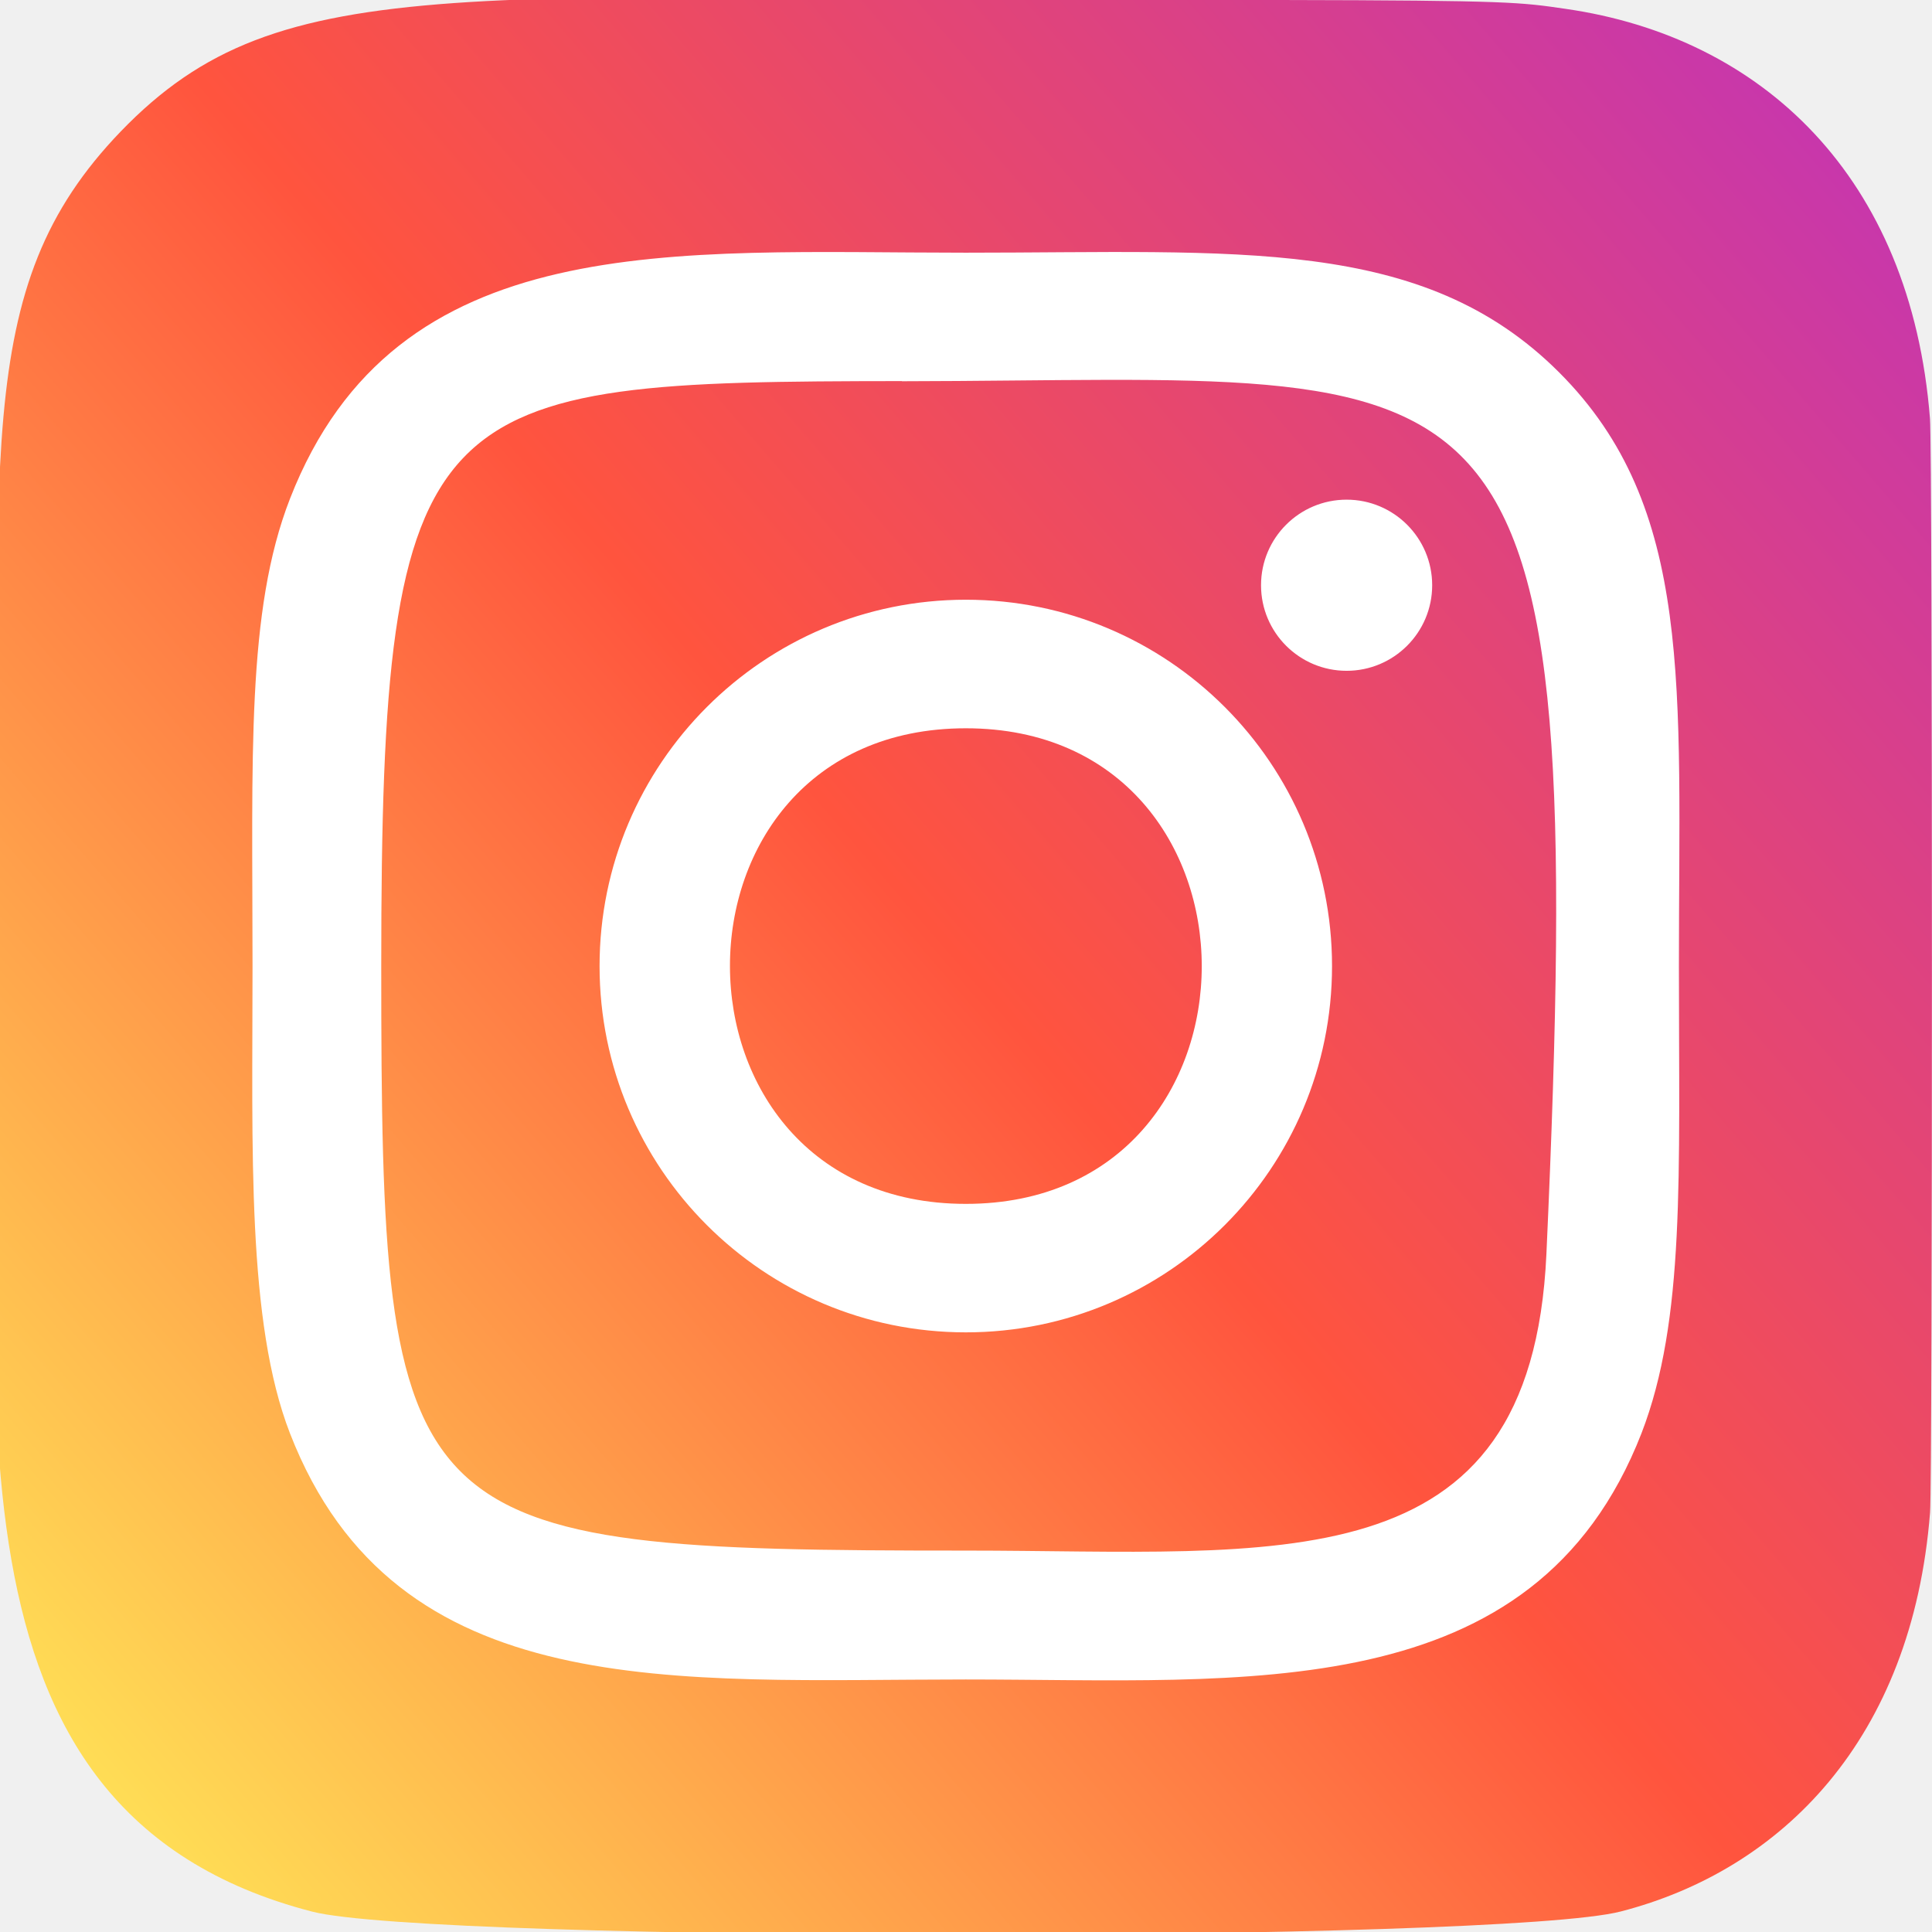
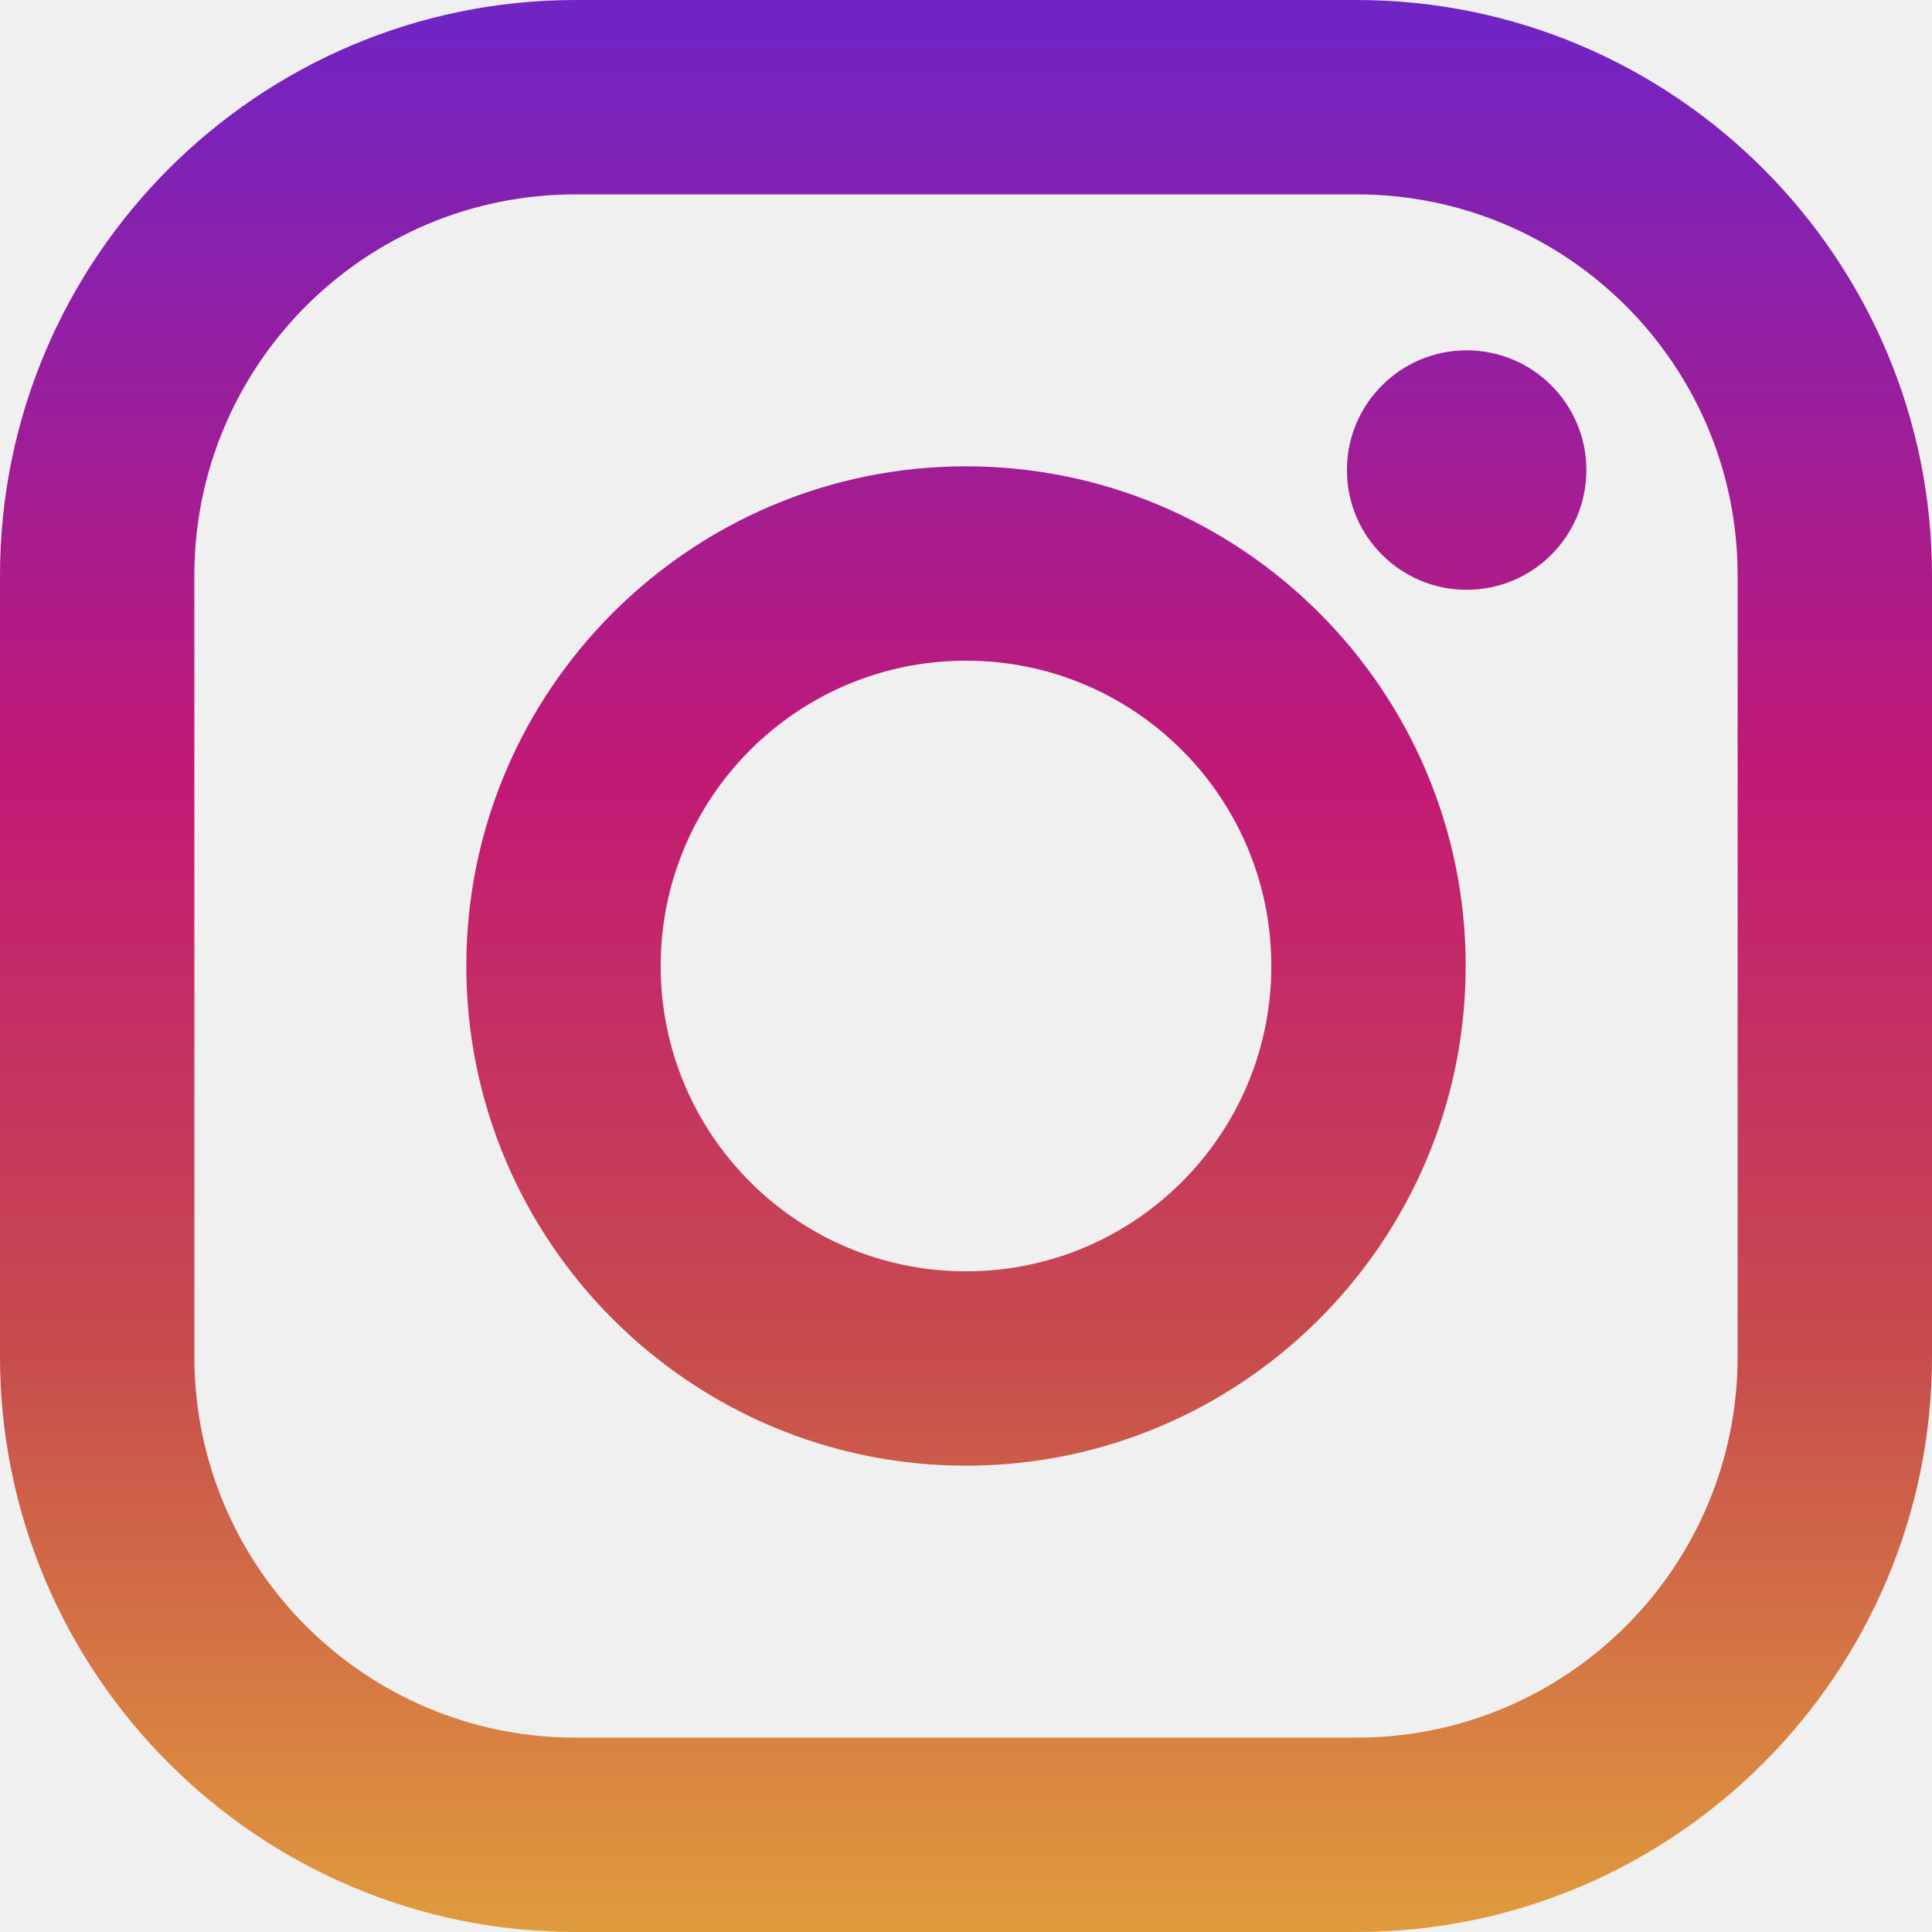
- <svg xmlns="http://www.w3.org/2000/svg" enable-background="new 0 0 24 24" height="512" viewBox="0 0 24 24" width="512">
-   <linearGradient id="SVGID_1_" gradientTransform="matrix(0 -1.982 -1.844 0 -132.522 -51.077)" gradientUnits="userSpaceOnUse" x1="-37.106" x2="-26.555" y1="-72.705" y2="-84.047">
-     <stop offset="0" stop-color="#fd5" />
-     <stop offset=".5" stop-color="#ff543e" />
-     <stop offset="1" stop-color="#c837ab" />
-   </linearGradient>
-   <path d="m1.5 1.633c-1.886 1.959-1.5 4.04-1.5 10.362 0 5.25-.916 10.513 3.878 11.752 1.497.385 14.761.385 16.256-.002 1.996-.515 3.62-2.134 3.842-4.957.031-.394.031-13.185-.001-13.587-.236-3.007-2.087-4.74-4.526-5.091-.559-.081-.671-.105-3.539-.11-10.173.005-12.403-.448-14.41 1.633z" fill="url(#SVGID_1_)" />
-   <path d="m11.998 3.139c-3.631 0-7.079-.323-8.396 3.057-.544 1.396-.465 3.209-.465 5.805 0 2.278-.073 4.419.465 5.804 1.314 3.382 4.79 3.058 8.394 3.058 3.477 0 7.062.362 8.395-3.058.545-1.41.465-3.196.465-5.804 0-3.462.191-5.697-1.488-7.375-1.7-1.7-3.999-1.487-7.374-1.487zm-.794 1.597c7.574-.012 8.538-.854 8.006 10.843-.189 4.137-3.339 3.683-7.211 3.683-7.06 0-7.263-.202-7.263-7.265 0-7.145.56-7.257 6.468-7.263zm5.524 1.471c-.587 0-1.063.476-1.063 1.063s.476 1.063 1.063 1.063 1.063-.476 1.063-1.063-.476-1.063-1.063-1.063zm-4.73 1.243c-2.513 0-4.55 2.038-4.55 4.551s2.037 4.55 4.55 4.55 4.549-2.037 4.549-4.55-2.036-4.551-4.549-4.551zm0 1.597c3.905 0 3.91 5.908 0 5.908-3.904 0-3.91-5.908 0-5.908z" fill="#fff" />
+ <svg xmlns="http://www.w3.org/2000/svg" version="1.1" id="Layer_1" x="0px" y="0px" viewBox="0 0 551.034 551.034" style="enable-background:new 0 0 551.034 551.034;" xml:space="preserve">
+   <g>
+     <linearGradient id="SVGID_1_" gradientUnits="userSpaceOnUse" x1="275.517" y1="4.57" x2="275.517" y2="549.72" gradientTransform="matrix(1 0 0 -1 0 554)">
+       <stop offset="0" style="stop-color:#E09B3D" />
+       <stop offset="0.3" style="stop-color:#C74C4D" />
+       <stop offset="0.6" style="stop-color:#C21975" />
+       <stop offset="1" style="stop-color:#7024C4" />
+     </linearGradient>
+     <path style="fill:url(#SVGID_1_);" d="M386.878,0H164.156C73.64,0,0,73.64,0,164.156v222.722   c0,90.516,73.64,164.156,164.156,164.156h222.722c90.516,0,164.156-73.64,164.156-164.156V164.156   C551.033,73.64,477.393,0,386.878,0z M495.6,386.878c0,60.045-48.677,108.722-108.722,108.722H164.156   c-60.045,0-108.722-48.677-108.722-108.722V164.156c0-60.046,48.677-108.722,108.722-108.722h222.722   c60.045,0,108.722,48.676,108.722,108.722L495.6,386.878L495.6,386.878z" />
+     <linearGradient id="SVGID_2_" gradientUnits="userSpaceOnUse" x1="275.517" y1="4.57" x2="275.517" y2="549.72" gradientTransform="matrix(1 0 0 -1 0 554)">
+       <stop offset="0" style="stop-color:#E09B3D" />
+       <stop offset="0.3" style="stop-color:#C74C4D" />
+       <stop offset="0.6" style="stop-color:#C21975" />
+       <stop offset="1" style="stop-color:#7024C4" />
+     </linearGradient>
+     <path style="fill:url(#SVGID_2_);" d="M275.517,133C196.933,133,133,196.933,133,275.516s63.933,142.517,142.517,142.517   S418.034,354.1,418.034,275.516S354.101,133,275.517,133z M275.517,362.6c-48.095,0-87.083-38.988-87.083-87.083   s38.989-87.083,87.083-87.083c48.095,0,87.083,38.988,87.083,87.083C362.6,323.611,323.611,362.6,275.517,362.6z" />
+     <linearGradient id="SVGID_3_" gradientUnits="userSpaceOnUse" x1="418.31" y1="4.57" x2="418.31" y2="549.72" gradientTransform="matrix(1 0 0 -1 0 554)">
+       <stop offset="0" style="stop-color:#E09B3D" />
+       <stop offset="0.3" style="stop-color:#C74C4D" />
+       <stop offset="0.6" style="stop-color:#C21975" />
+       <stop offset="1" style="stop-color:#7024C4" />
+     </linearGradient>
+     <circle style="fill:url(#SVGID_3_);" cx="418.31" cy="134.07" r="34.15" />
+   </g>
+   <g>
+ </g>
+   <g>
+ </g>
+   <g>
+ </g>
+   <g>
+ </g>
+   <g>
+ </g>
+   <g>
+ </g>
+   <g>
+ </g>
+   <g>
+ </g>
+   <g>
+ </g>
+   <g>
+ </g>
+   <g>
+ </g>
+   <g>
+ </g>
+   <g>
+ </g>
+   <g>
+ </g>
+   <g>
+ </g>
</svg>
